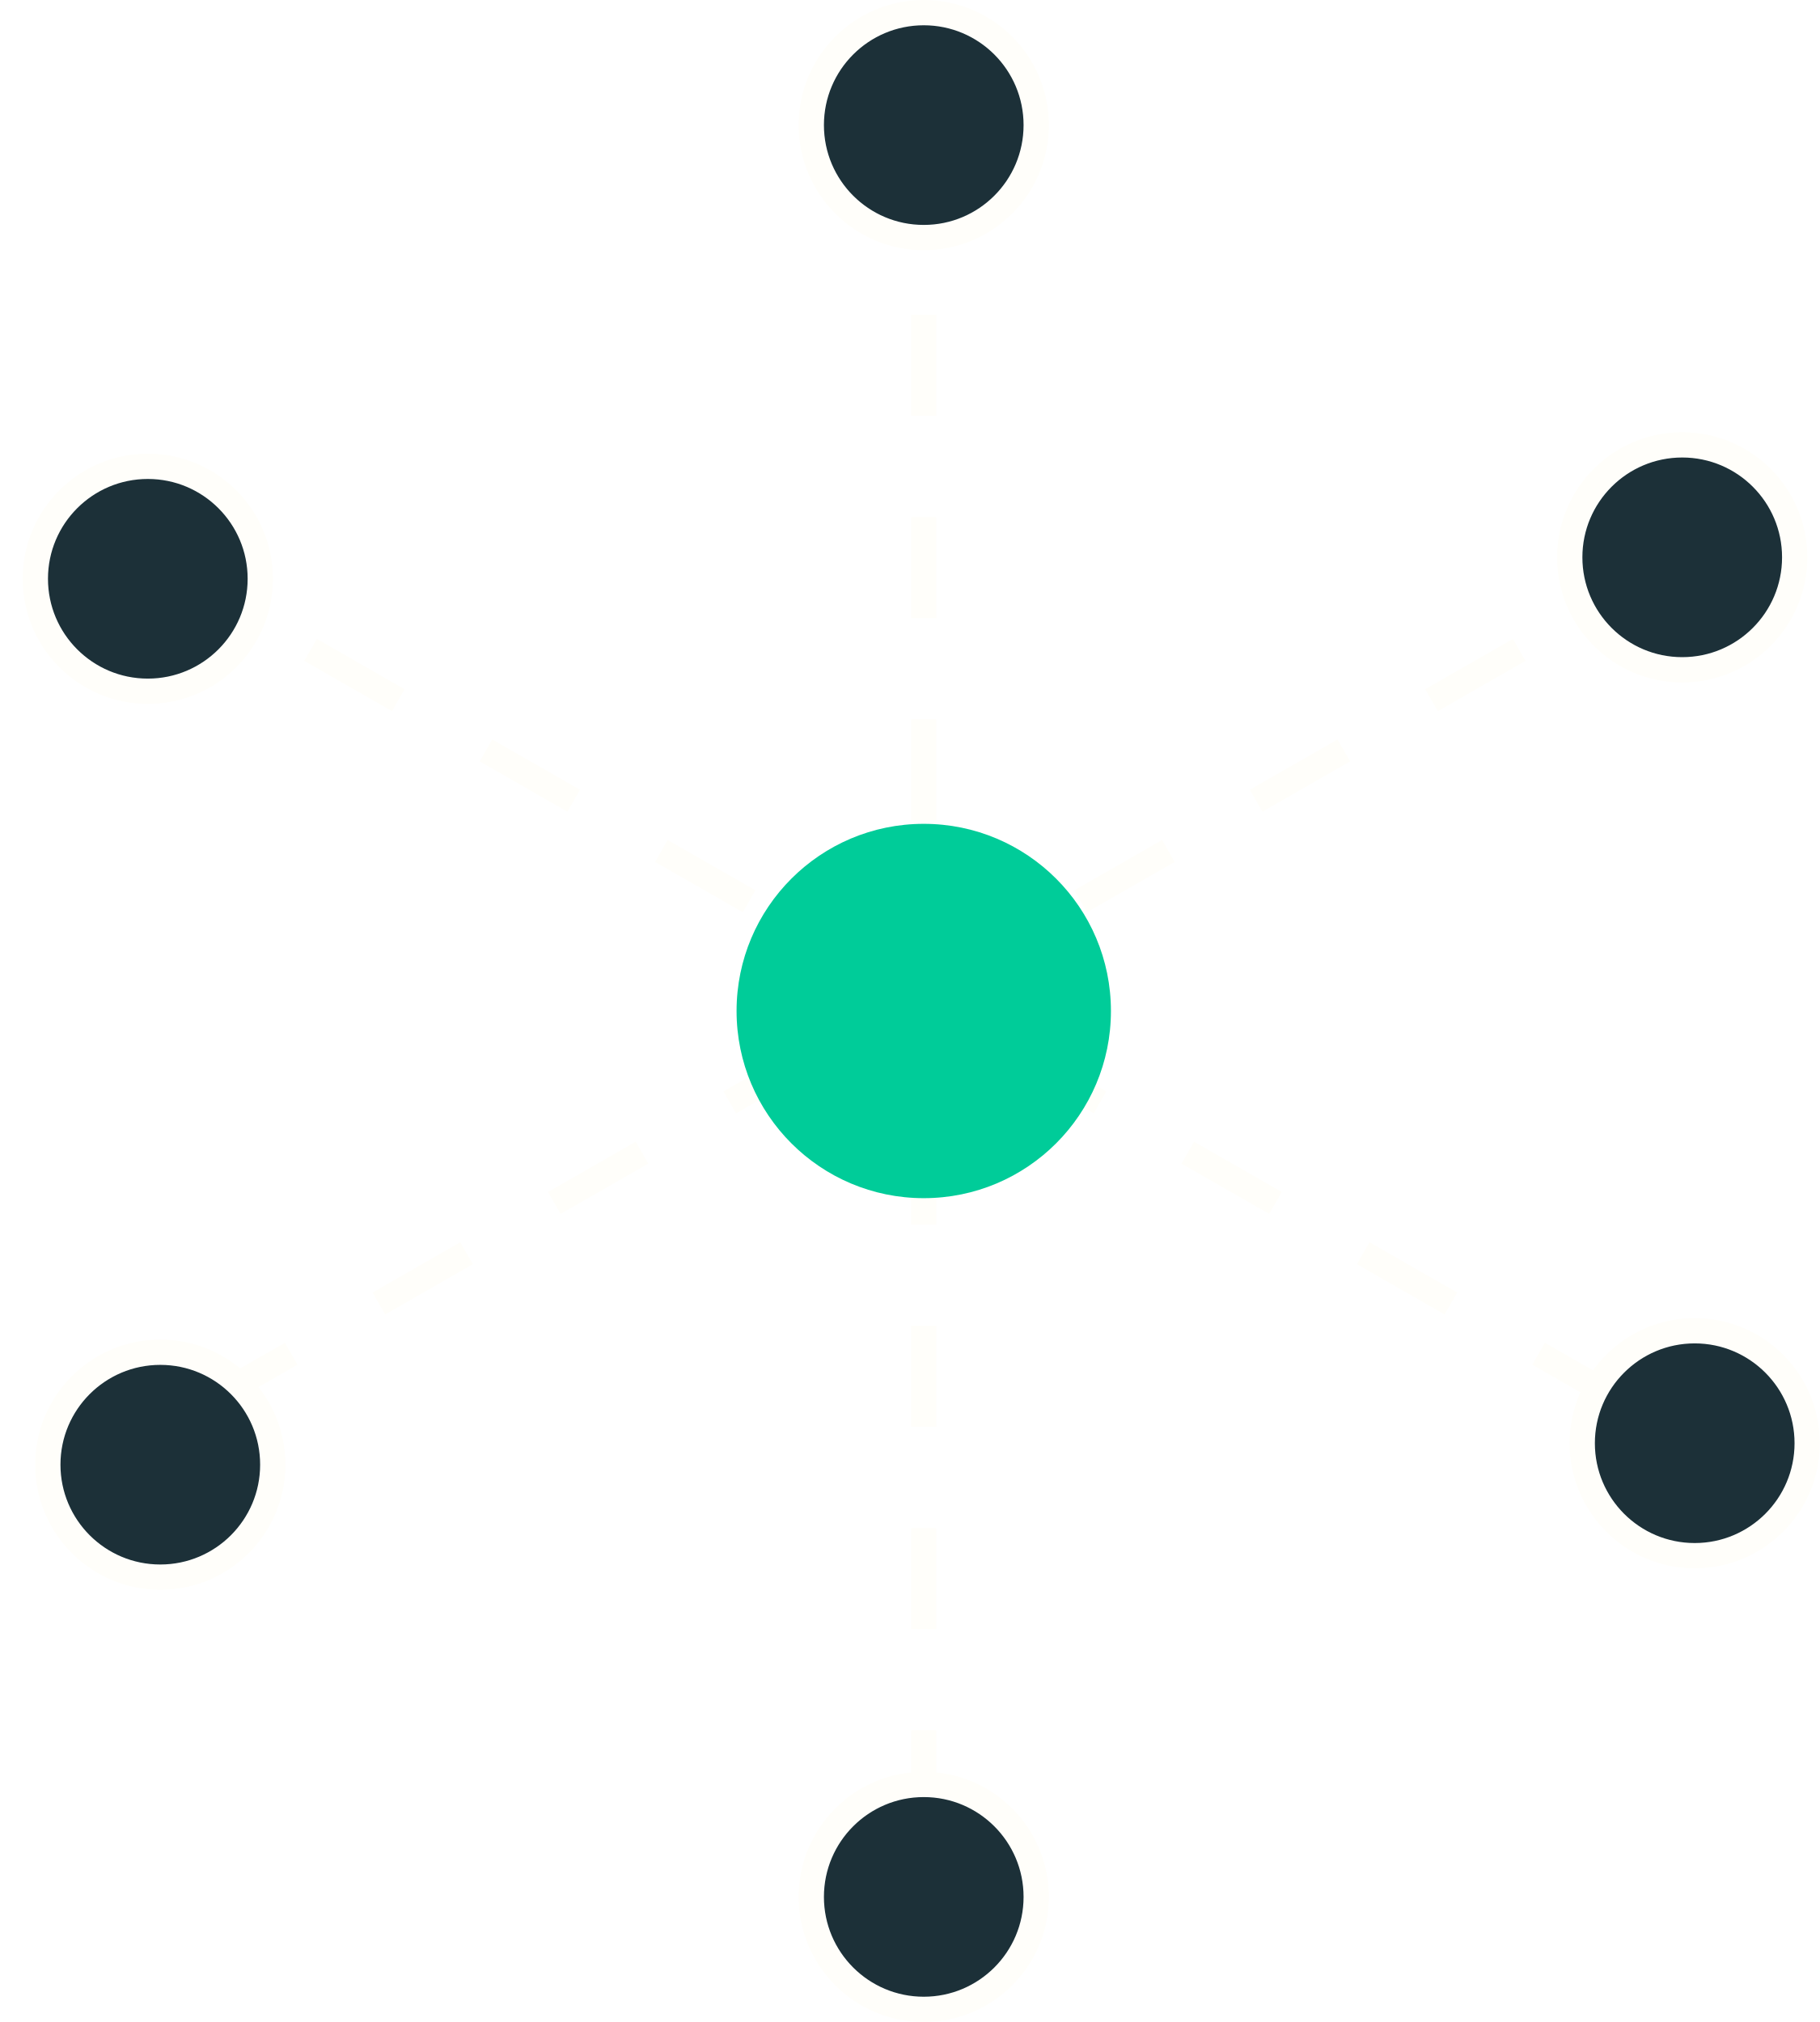
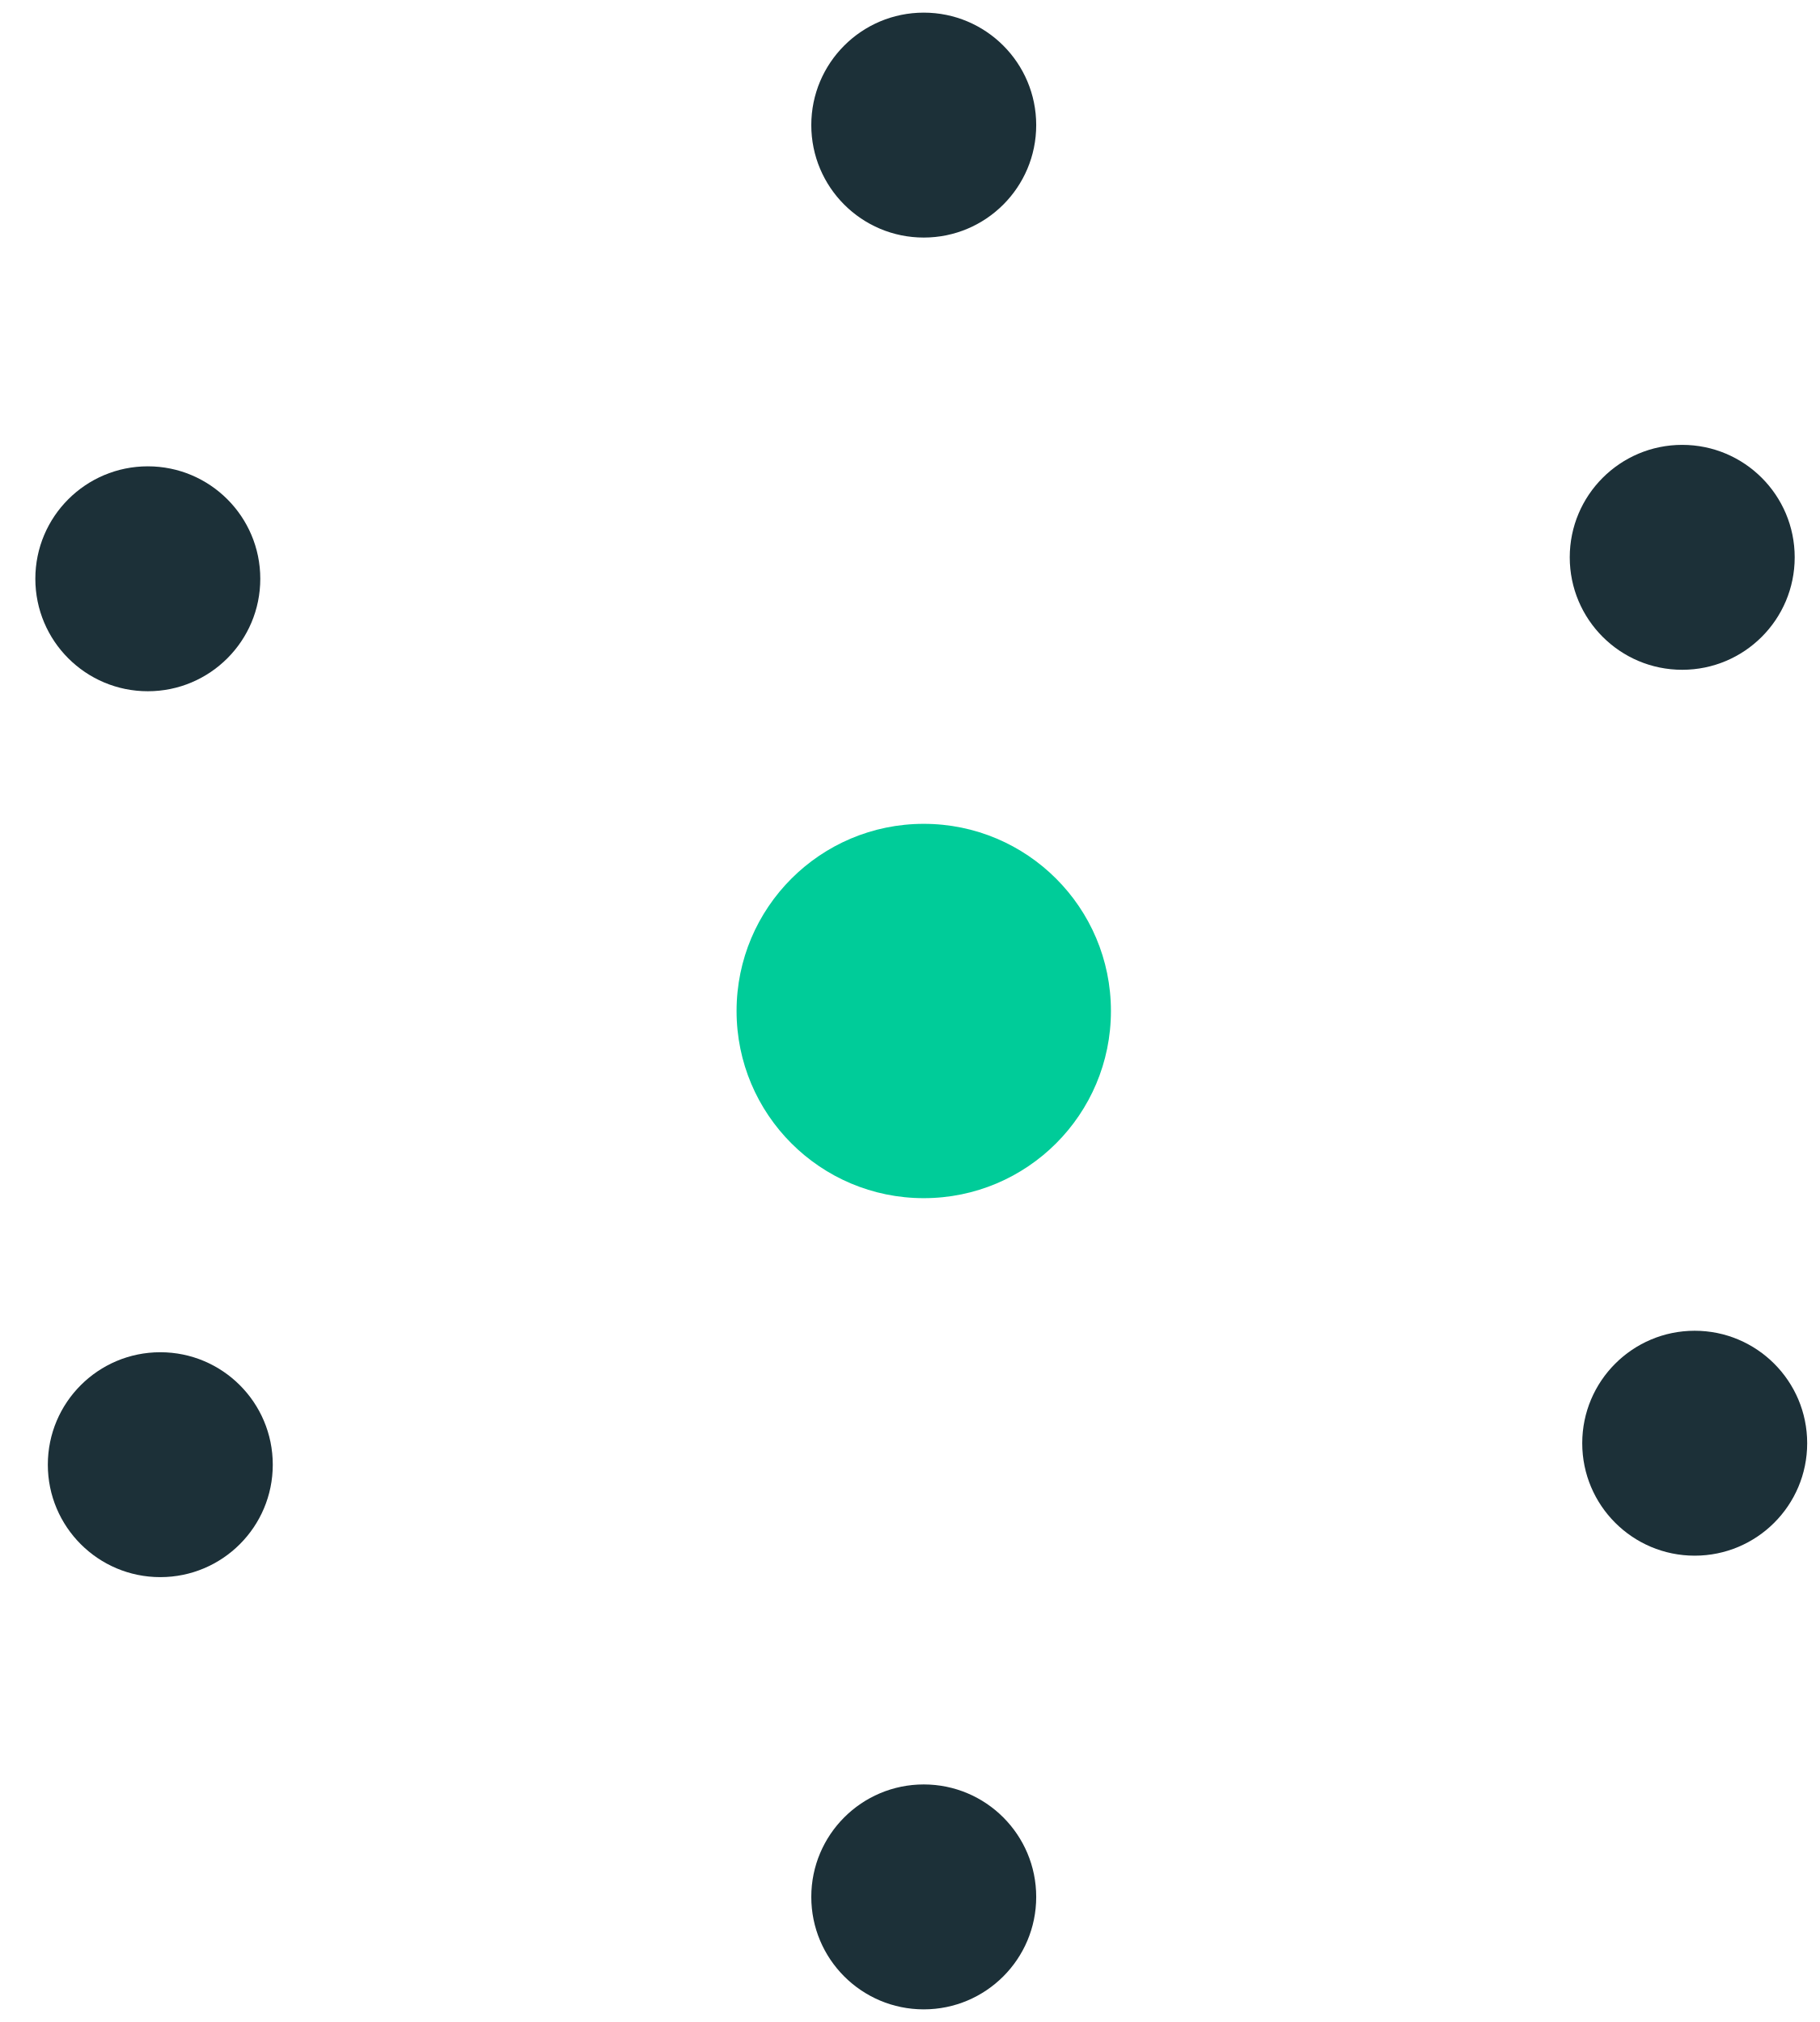
<svg xmlns="http://www.w3.org/2000/svg" width="72" height="80" viewBox="0 0 72 80" fill="none">
-   <path d="M5.344 21.734L67.043 57.101" stroke="#FFFEFA" stroke-miterlimit="10" stroke-dasharray="4 4" />
-   <path d="M67.043 21.734L5.344 57.101" stroke="#FFFEFA" stroke-miterlimit="10" stroke-dasharray="4 4" />
-   <path d="M36.544 4.456V75.544" stroke="#FFFEFA" stroke-miterlimit="10" stroke-dasharray="4 4" />
-   <path d="M36.544 9.399C39.001 9.399 40.993 7.407 40.993 4.949C40.993 2.492 39.001 0.5 36.544 0.5C34.087 0.5 32.095 2.492 32.095 4.949C32.095 7.407 34.087 9.399 36.544 9.399Z" fill="#1C3038" stroke="#FFFEFA" />
+   <path d="M5.344 21.734L67.043 57.101" stroke-miterlimit="10" stroke-dasharray="4 4" />
+   <path d="M67.043 21.734L5.344 57.101" stroke-miterlimit="10" stroke-dasharray="4 4" />
+   <path d="M36.544 4.456V75.544" stroke-miterlimit="10" stroke-dasharray="4 4" />
+   <path d="M36.544 9.399C39.001 9.399 40.993 7.407 40.993 4.949C40.993 2.492 39.001 0.5 36.544 0.5C34.087 0.5 32.095 2.492 32.095 4.949C32.095 7.407 34.087 9.399 36.544 9.399Z" fill="#1C3038" />
  <path d="M36.544 47.405C40.634 47.405 43.949 44.09 43.949 40C43.949 35.91 40.634 32.595 36.544 32.595C32.455 32.595 29.139 35.91 29.139 40C29.139 44.09 32.455 47.405 36.544 47.405Z" fill="#00CC99" />
-   <path d="M5.848 27.349C8.305 27.349 10.297 25.357 10.297 22.899C10.297 20.442 8.305 18.45 5.848 18.45C3.39 18.45 1.398 20.442 1.398 22.899C1.398 25.357 3.39 27.349 5.848 27.349Z" fill="#1C3038" stroke="#FFFEFA" />
-   <path d="M6.341 62.399C8.799 62.399 10.791 60.407 10.791 57.95C10.791 55.492 8.799 53.501 6.341 53.501C3.884 53.501 1.892 55.492 1.892 57.95C1.892 60.407 3.884 62.399 6.341 62.399Z" fill="#1C3038" stroke="#FFFEFA" />
-   <path d="M36.544 79.5C39.001 79.5 40.993 77.508 40.993 75.051C40.993 72.593 39.001 70.601 36.544 70.601C34.087 70.601 32.095 72.593 32.095 75.051C32.095 77.508 34.087 79.5 36.544 79.5Z" fill="#1C3038" stroke="#FFFEFA" />
-   <path d="M67.043 61.55C69.5 61.55 71.493 59.558 71.493 57.101C71.493 54.644 69.5 52.651 67.043 52.651C64.586 52.651 62.594 54.644 62.594 57.101C62.594 59.558 64.586 61.55 67.043 61.55Z" fill="#1C3038" stroke="#FFFEFA" />
-   <path d="M66.549 26.5C69.007 26.5 70.999 24.508 70.999 22.05C70.999 19.593 69.007 17.601 66.549 17.601C64.092 17.601 62.1 19.593 62.1 22.05C62.1 24.508 64.092 26.5 66.549 26.5Z" fill="#1C3038" stroke="#FFFEFA" />
+   <path d="M5.848 27.349C8.305 27.349 10.297 25.357 10.297 22.899C10.297 20.442 8.305 18.45 5.848 18.45C3.39 18.45 1.398 20.442 1.398 22.899C1.398 25.357 3.39 27.349 5.848 27.349Z" fill="#1C3038" />
+   <path d="M6.341 62.399C8.799 62.399 10.791 60.407 10.791 57.95C10.791 55.492 8.799 53.501 6.341 53.501C3.884 53.501 1.892 55.492 1.892 57.95C1.892 60.407 3.884 62.399 6.341 62.399Z" fill="#1C3038" />
+   <path d="M36.544 79.5C39.001 79.5 40.993 77.508 40.993 75.051C40.993 72.593 39.001 70.601 36.544 70.601C34.087 70.601 32.095 72.593 32.095 75.051C32.095 77.508 34.087 79.5 36.544 79.5Z" fill="#1C3038" />
+   <path d="M67.043 61.55C69.5 61.55 71.493 59.558 71.493 57.101C71.493 54.644 69.5 52.651 67.043 52.651C64.586 52.651 62.594 54.644 62.594 57.101C62.594 59.558 64.586 61.55 67.043 61.55Z" fill="#1C3038" />
+   <path d="M66.549 26.5C69.007 26.5 70.999 24.508 70.999 22.05C70.999 19.593 69.007 17.601 66.549 17.601C64.092 17.601 62.1 19.593 62.1 22.05C62.1 24.508 64.092 26.5 66.549 26.5Z" fill="#1C3038" />
</svg>
